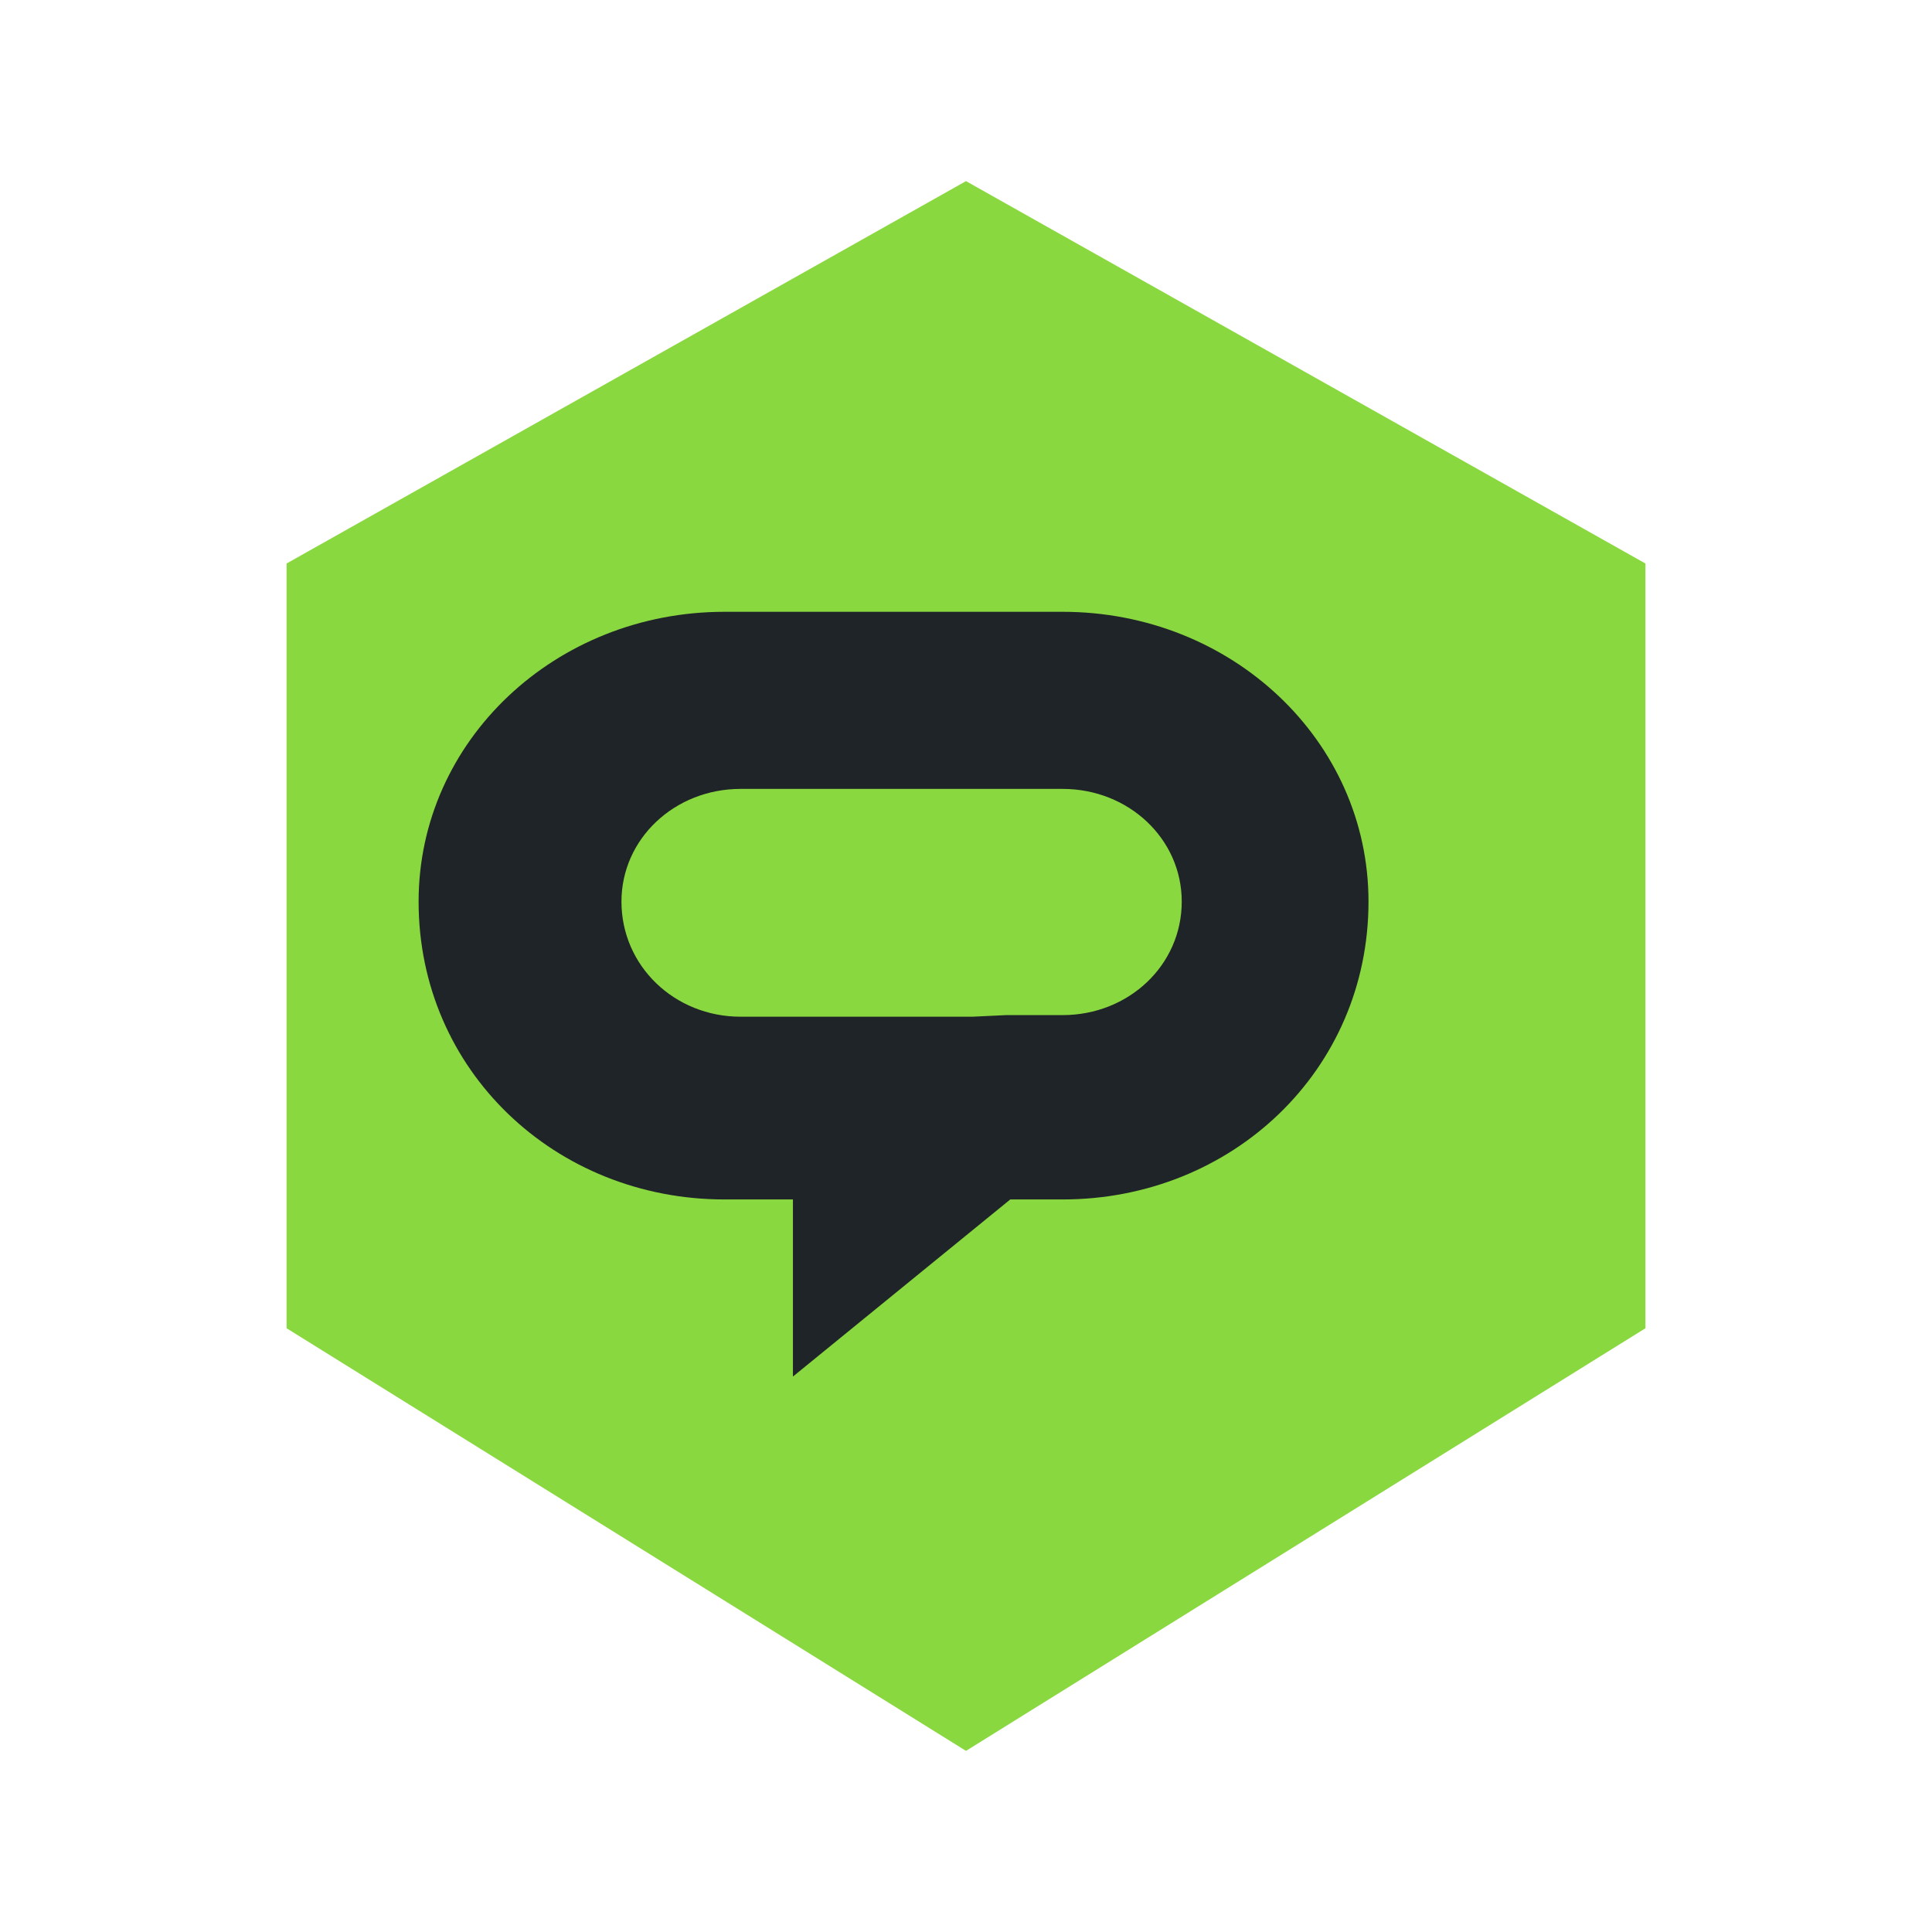
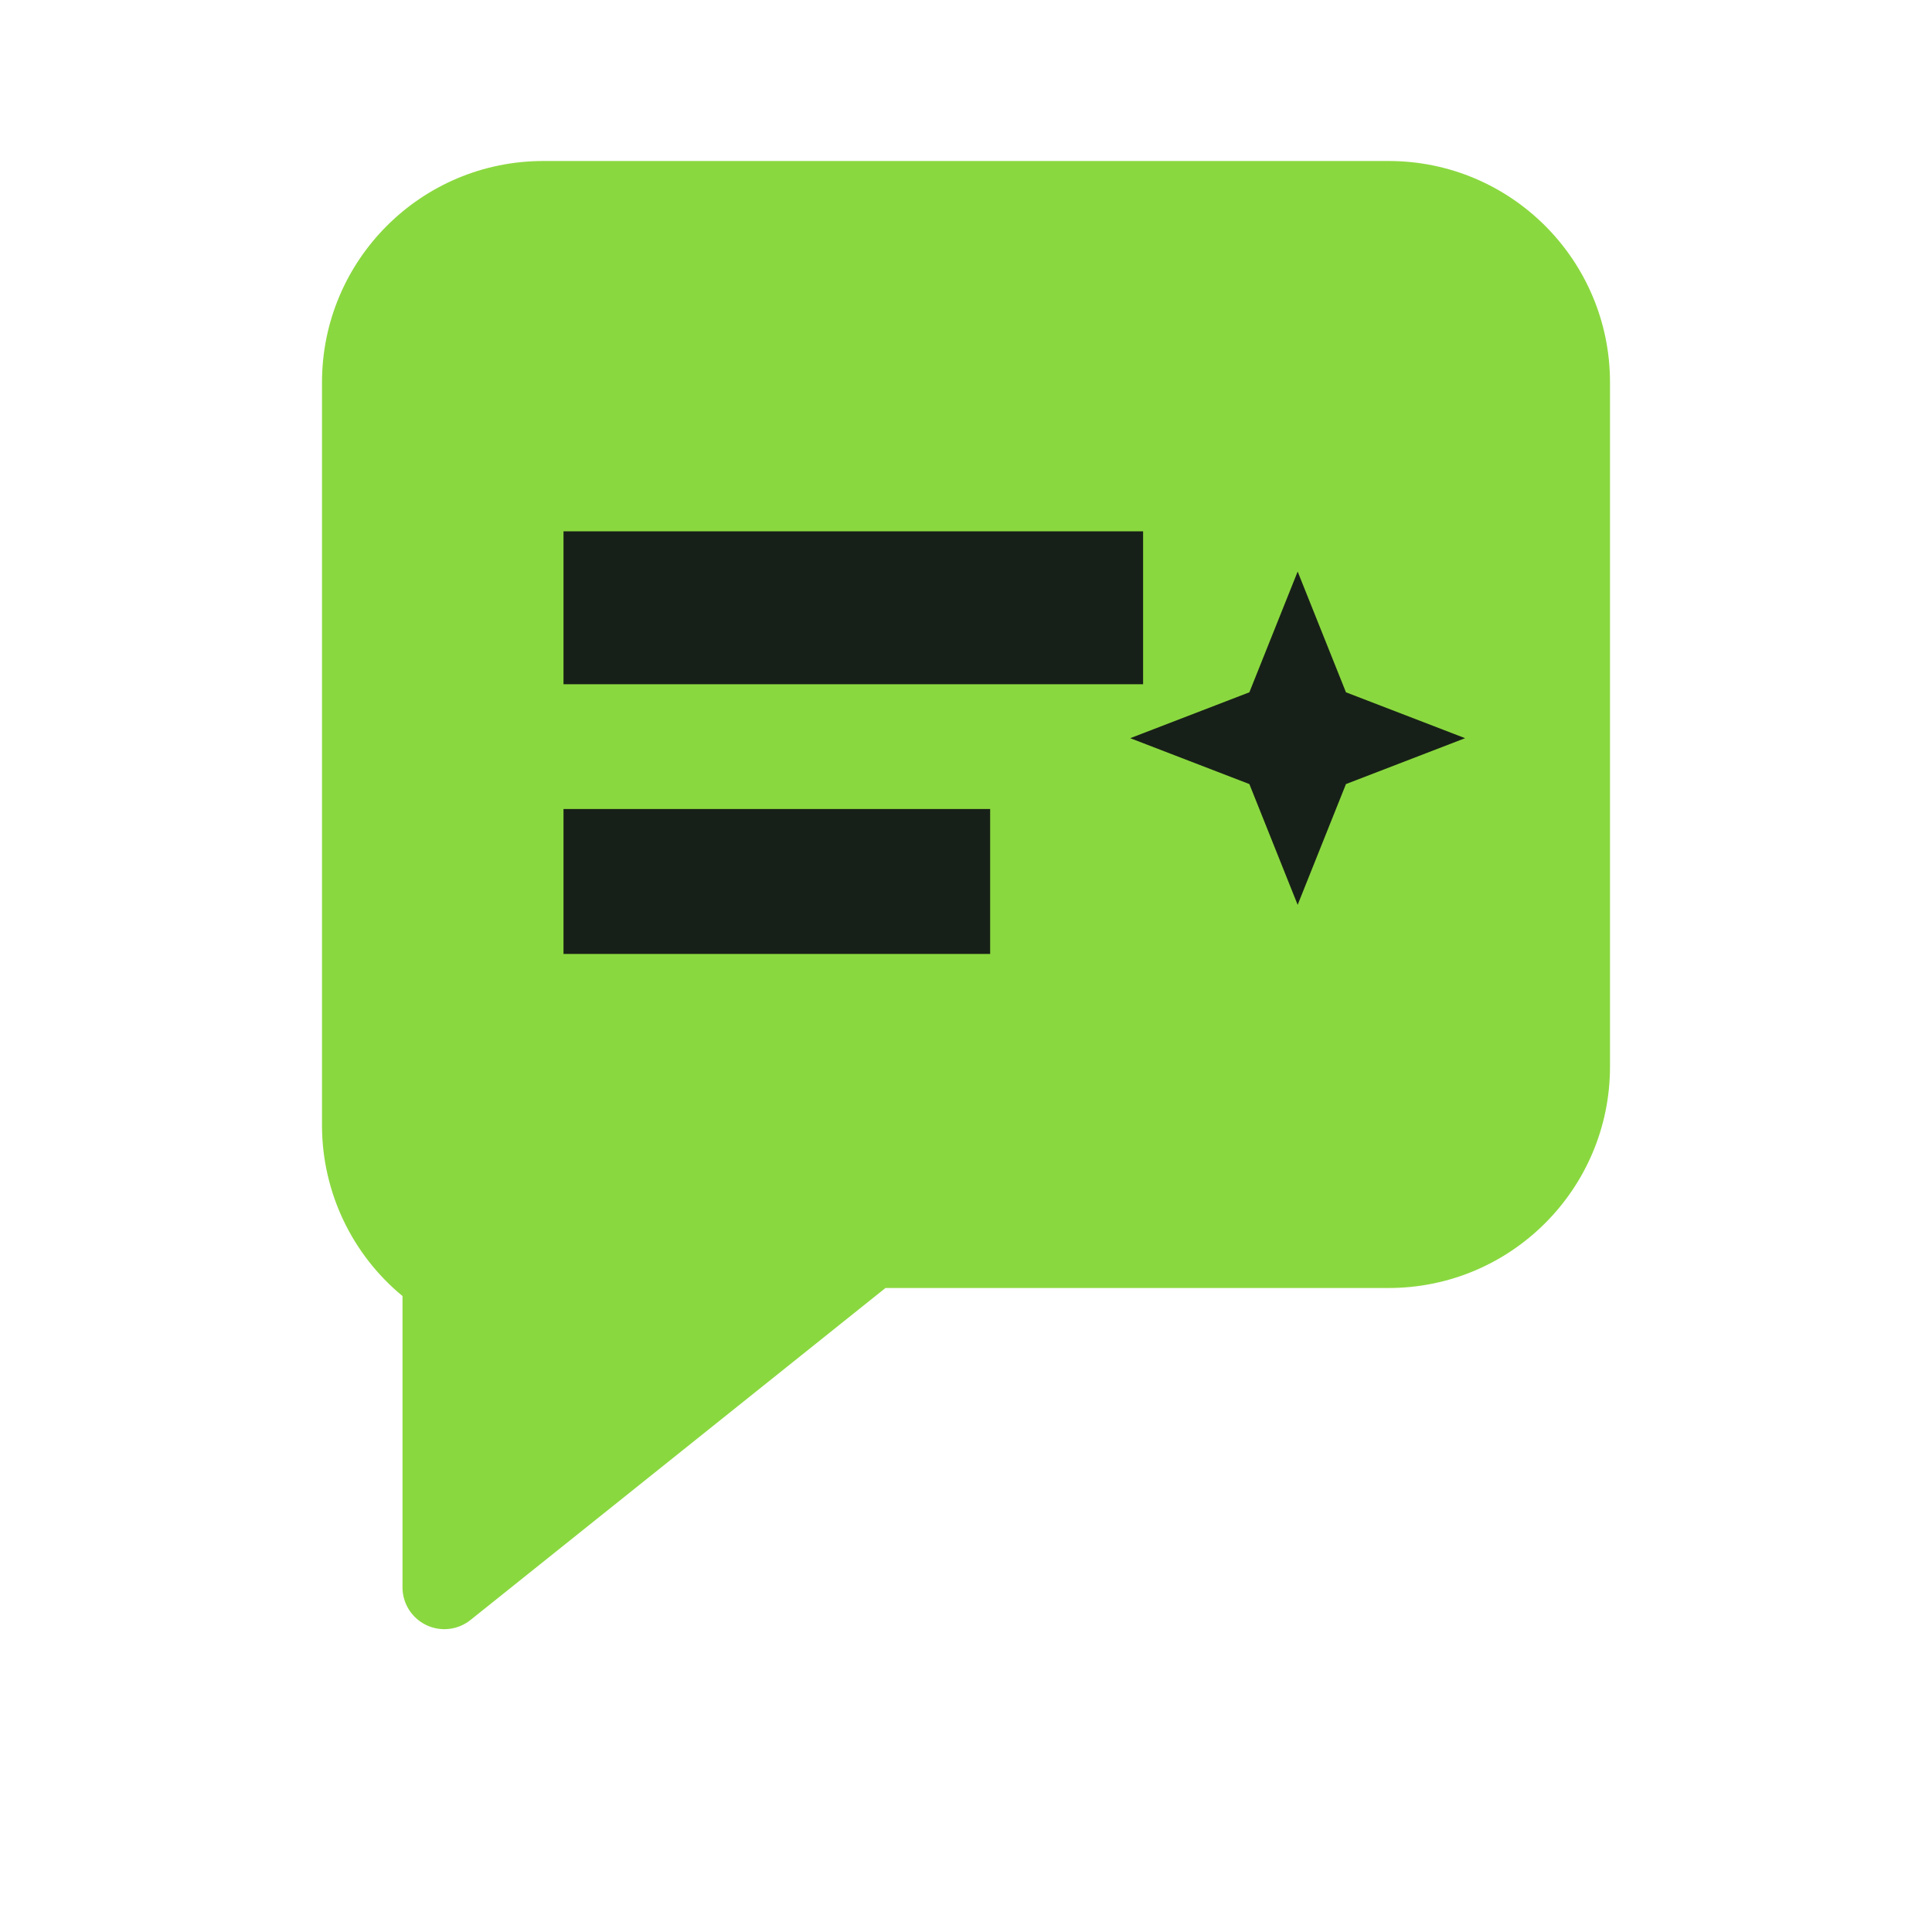
<svg xmlns="http://www.w3.org/2000/svg" width="24" height="24" viewBox="0 0 24 24" role="img" aria-label="AI Markdown Review">
-   <path fill="#8ad83f" d="M12 2.25 20.44 7v9.5L12 21.75 3.56 16.5V7L12 2.25Z" />
-   <path fill="#1f2428" d="M9 7.6h4.2c2.1 0 3.8 1.6 3.8 3.6 0 2.1-1.7 3.7-3.8 3.7h-.65l-2.7 2.2v-2.2H9c-2.1 0-3.8-1.6-3.8-3.7 0-2 1.7-3.6 3.8-3.6Zm.2 2.2c-.82 0-1.48.62-1.48 1.4 0 .8.66 1.43 1.48 1.43h2.88l.42-.02h.7c.82 0 1.48-.62 1.48-1.41 0-.78-.66-1.4-1.48-1.4H9.2Z" />
+   <path fill="#8ad83f" d="M4 4.75A2.75 2.75 0 0 1 6.75 2h10.5A2.75 2.75 0 0 1 20 4.75v8.5A2.75 2.75 0 0 1 17.25 16H11l-5.15 4.12A.52.52 0 0 1 5 19.71V16.1A2.75 2.75 0 0 1 4 14V4.75Z" />
+   <path fill="#172018" d="M7 6.6h7.2v1.9H7V6.6Zm0 3.45h5.3v1.8H7v-1.8Zm9.12-2.95.6 1.5 1.48.57-1.48.57-.6 1.5-.6-1.5-1.48-.57 1.48-.57.6-1.5Z" />
</svg>
